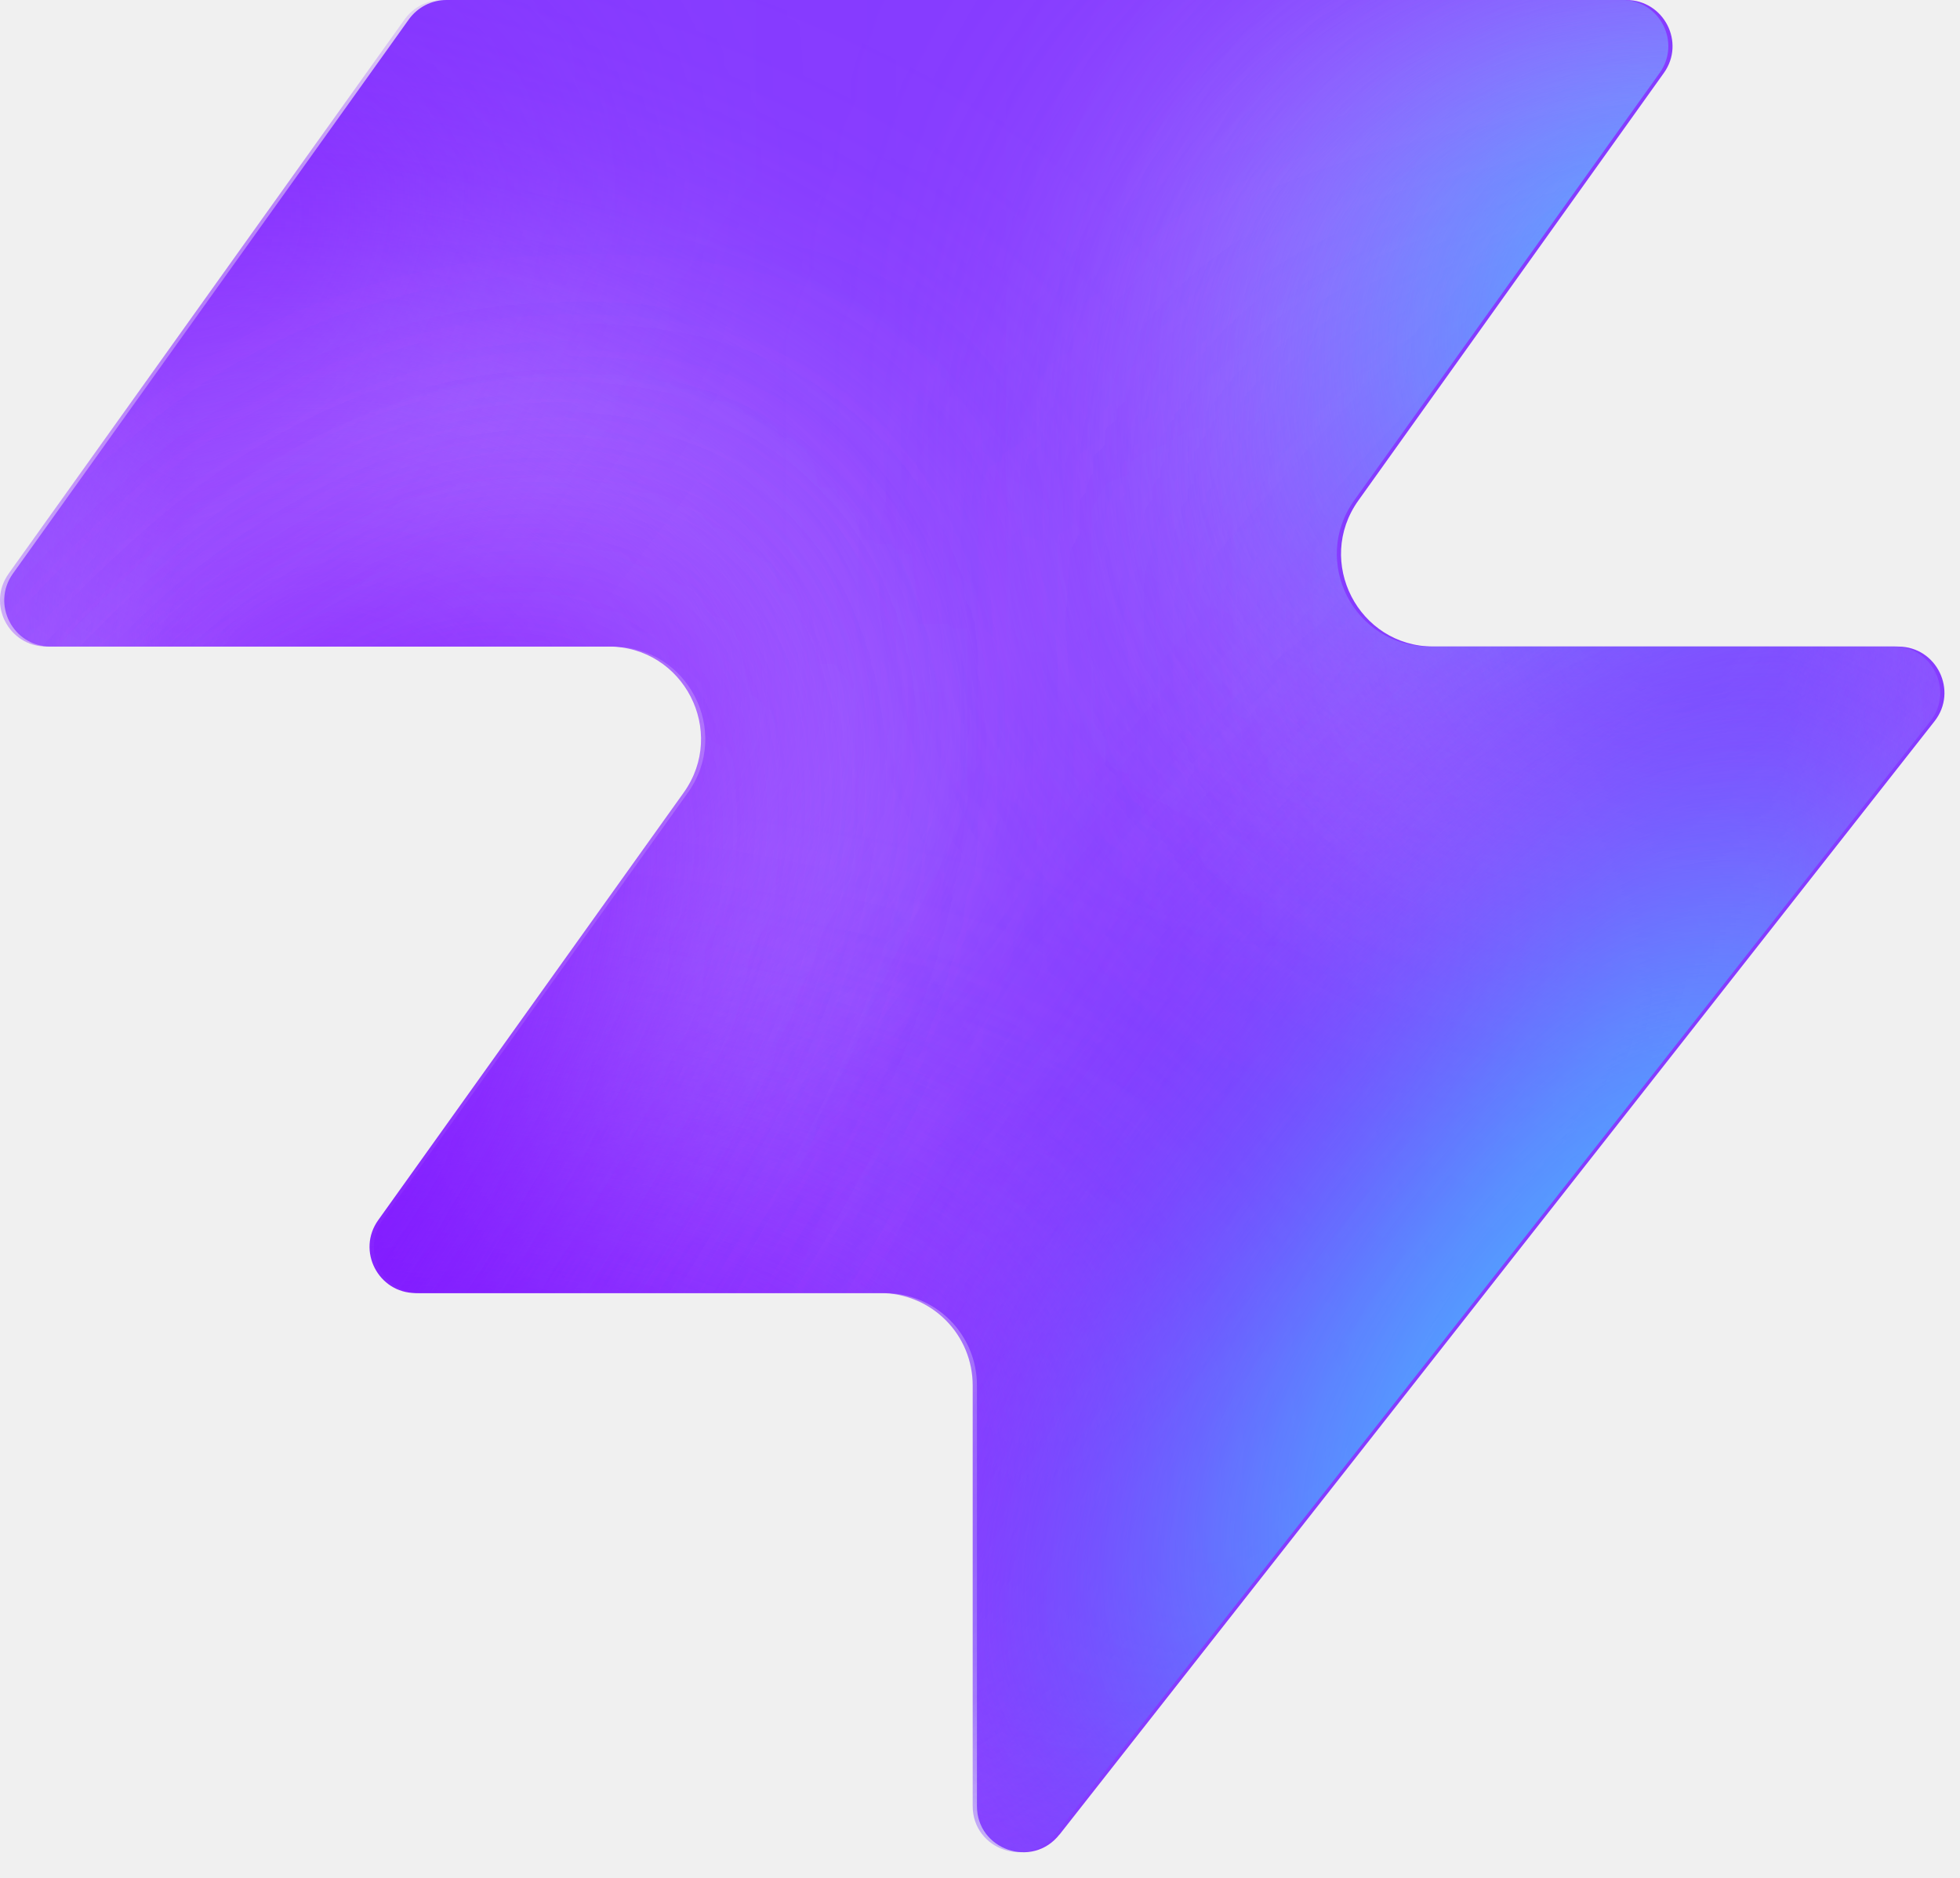
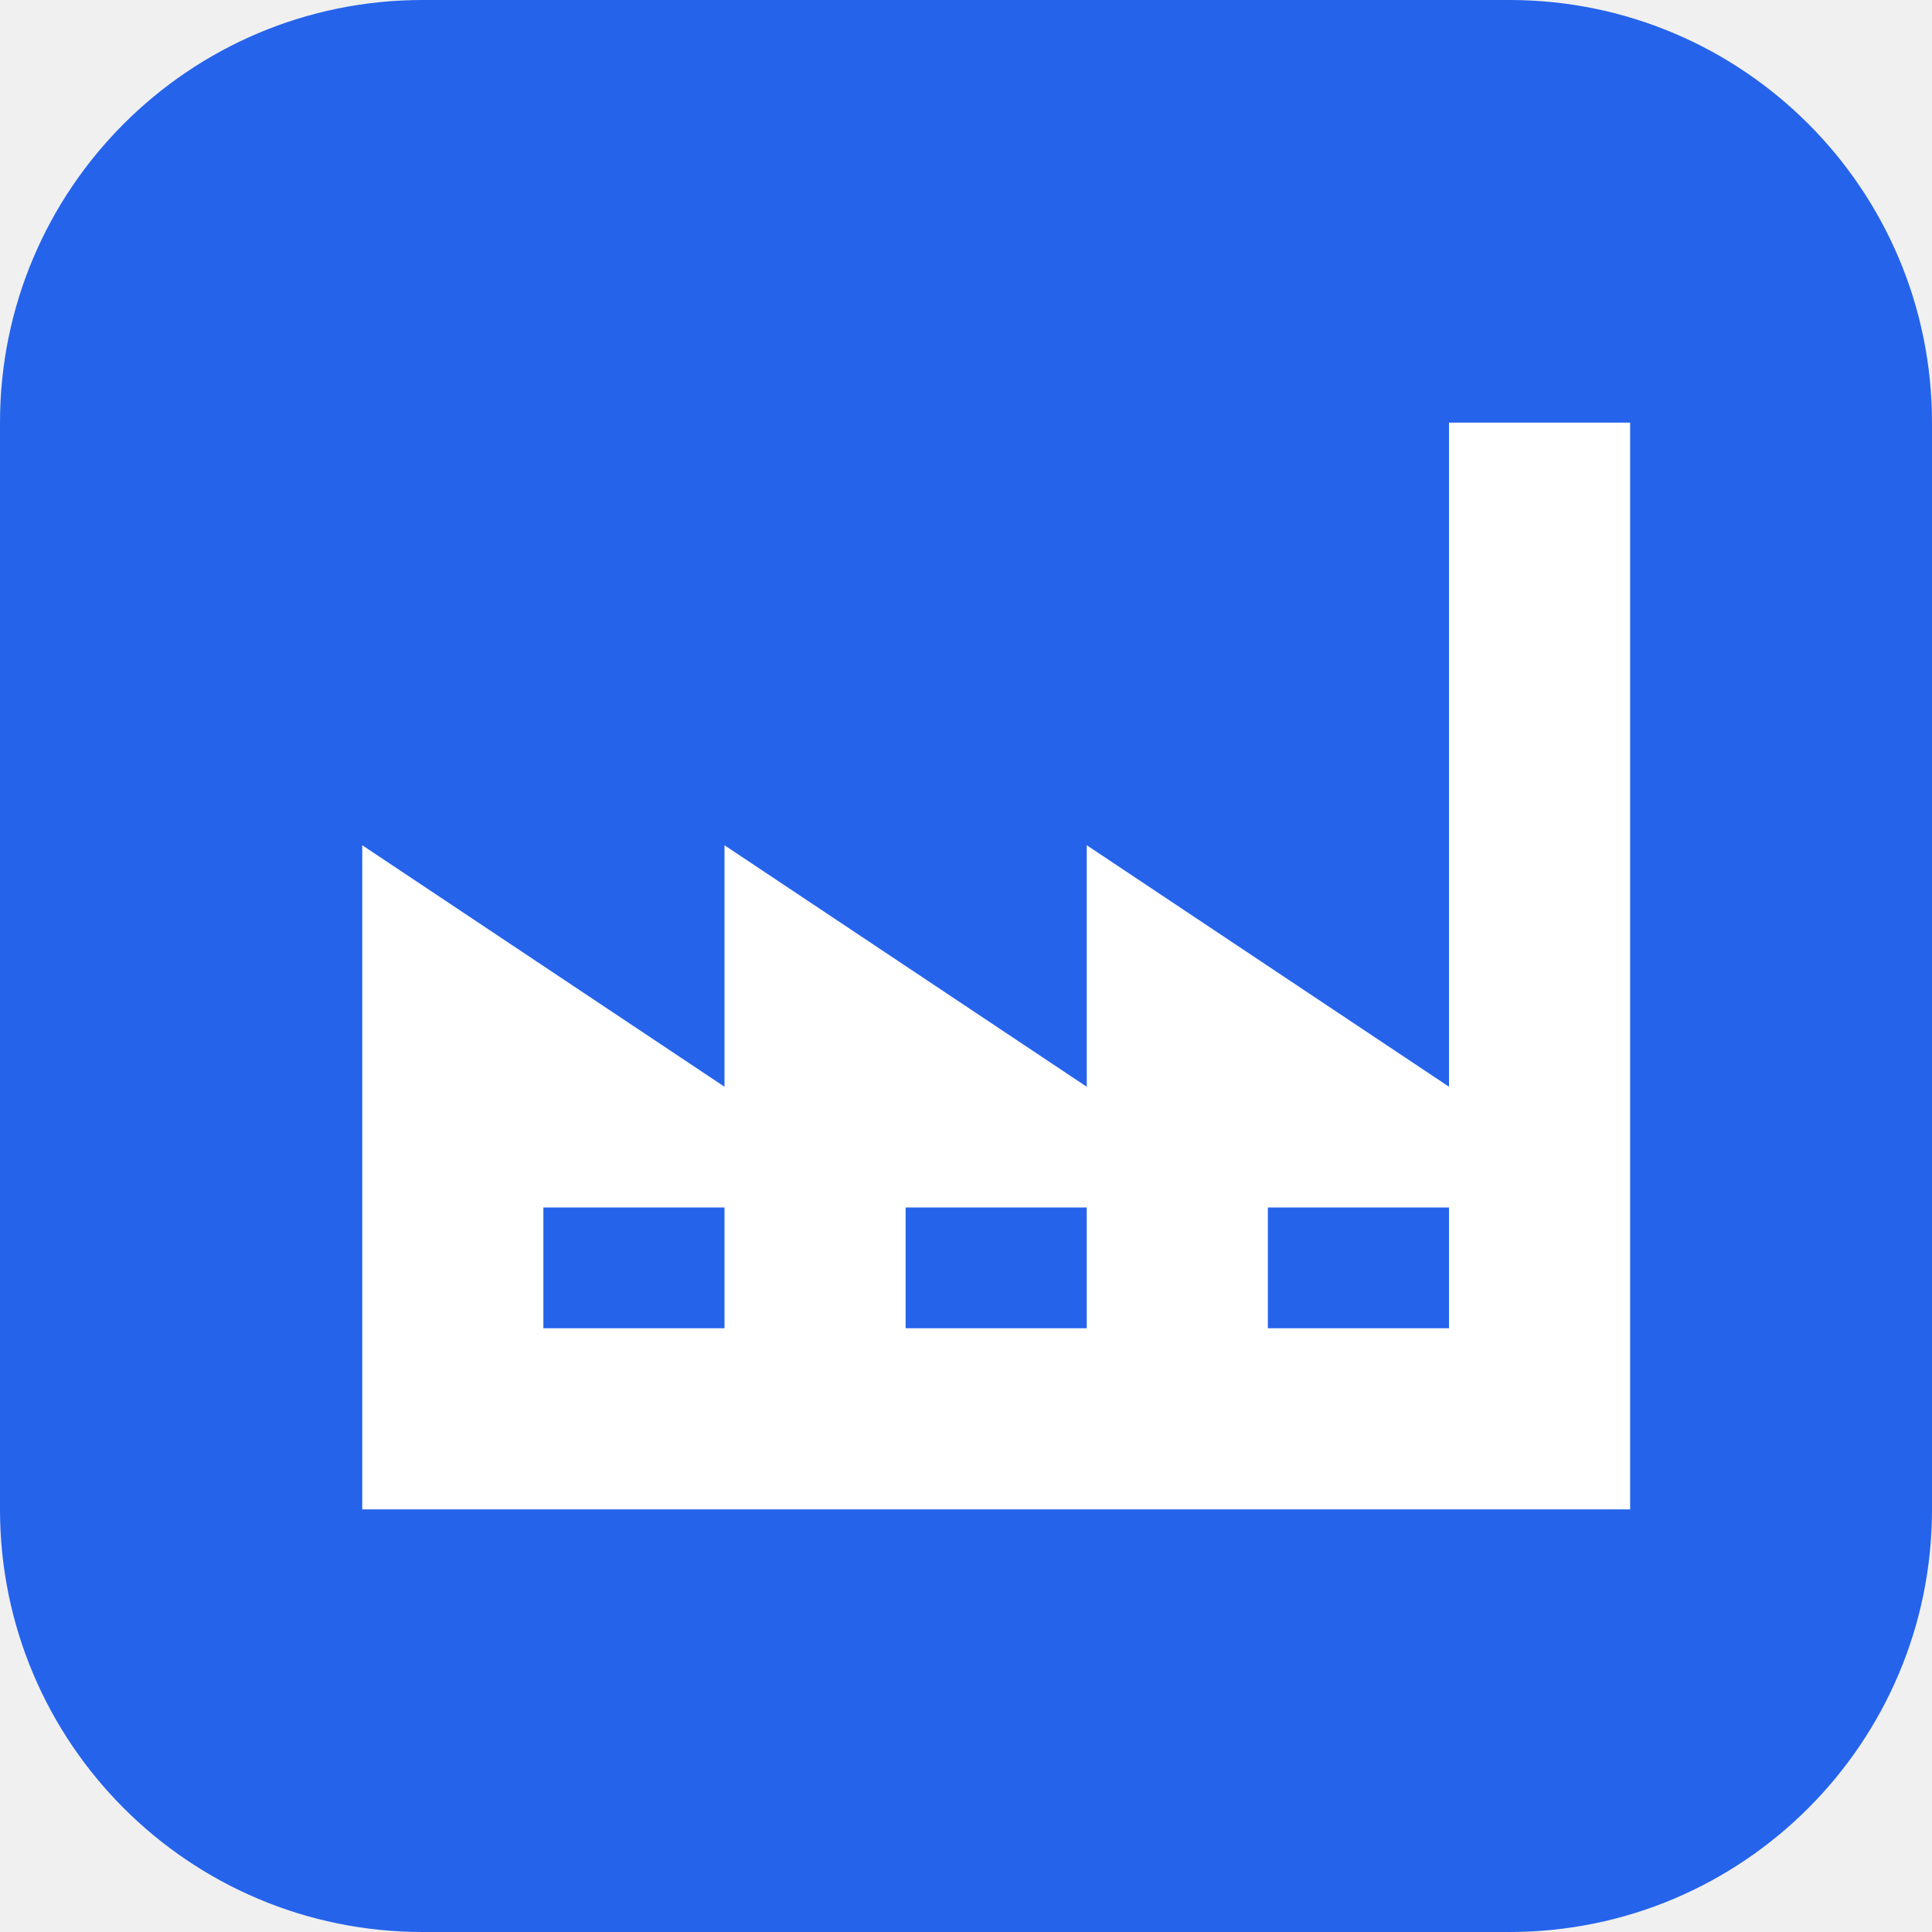
- <svg xmlns="http://www.w3.org/2000/svg" width="48" height="46" fill="none" viewBox="0 0 48 46">
-   <path fill="#863bff" d="M25.946 44.938c-.664.845-2.021.375-2.021-.698V33.937a2.26 2.26 0 0 0-2.262-2.262H10.287c-.92 0-1.456-1.04-.92-1.788l7.48-10.471c1.07-1.497 0-3.578-1.842-3.578H1.237c-.92 0-1.456-1.04-.92-1.788L10.013.474c.214-.297.556-.474.92-.474h28.894c.92 0 1.456 1.04.92 1.788l-7.48 10.471c-1.07 1.498 0 3.579 1.842 3.579h11.377c.943 0 1.473 1.088.89 1.83L25.947 44.94z" style="fill:#863bff;fill:color(display-p3 .525 .23 1);fill-opacity:1" />
-   <mask id="a" width="48" height="46" x="0" y="0" maskUnits="userSpaceOnUse" style="mask-type:alpha">
-     <path fill="#000" d="M25.842 44.938c-.664.844-2.021.375-2.021-.698V33.937a2.26 2.26 0 0 0-2.262-2.262H10.183c-.92 0-1.456-1.04-.92-1.788l7.48-10.471c1.07-1.498 0-3.579-1.842-3.579H1.133c-.92 0-1.456-1.04-.92-1.787L9.91.473c.214-.297.556-.474.92-.474h28.894c.92 0 1.456 1.04.92 1.788l-7.48 10.471c-1.07 1.498 0 3.578 1.842 3.578h11.377c.943 0 1.473 1.088.89 1.832L25.843 44.94z" style="fill:#000;fill-opacity:1" />
-   </mask>
-   <g mask="url(#a)">
-     <g filter="url(#b)">
-       <ellipse cx="5.508" cy="14.704" fill="#ede6ff" rx="5.508" ry="14.704" style="fill:#ede6ff;fill:color(display-p3 .927 .903 1);fill-opacity:1" transform="matrix(.00324 1 1 -.00324 -4.47 31.516)" />
-     </g>
-     <g filter="url(#c)">
-       <ellipse cx="10.399" cy="29.851" fill="#ede6ff" rx="10.399" ry="29.851" style="fill:#ede6ff;fill:color(display-p3 .927 .903 1);fill-opacity:1" transform="matrix(.00324 1 1 -.00324 -39.328 7.883)" />
-     </g>
-     <g filter="url(#d)">
-       <ellipse cx="5.508" cy="30.487" fill="#7e14ff" rx="5.508" ry="30.487" style="fill:#7e14ff;fill:color(display-p3 .492 .077 1);fill-opacity:1" transform="rotate(89.814 -25.913 -14.639)scale(1 -1)" />
-     </g>
-     <g filter="url(#e)">
-       <ellipse cx="5.508" cy="30.599" fill="#7e14ff" rx="5.508" ry="30.599" style="fill:#7e14ff;fill:color(display-p3 .492 .077 1);fill-opacity:1" transform="rotate(89.814 -32.644 -3.334)scale(1 -1)" />
-     </g>
-     <g filter="url(#f)">
-       <ellipse cx="5.508" cy="30.599" fill="#7e14ff" rx="5.508" ry="30.599" style="fill:#7e14ff;fill:color(display-p3 .492 .077 1);fill-opacity:1" transform="matrix(.00324 1 1 -.00324 -34.34 30.47)" />
-     </g>
-     <g filter="url(#g)">
-       <ellipse cx="14.072" cy="22.078" fill="#ede6ff" rx="14.072" ry="22.078" style="fill:#ede6ff;fill:color(display-p3 .927 .903 1);fill-opacity:1" transform="rotate(93.35 24.506 48.493)scale(-1 1)" />
-     </g>
-     <g filter="url(#h)">
-       <ellipse cx="3.47" cy="21.501" fill="#7e14ff" rx="3.47" ry="21.501" style="fill:#7e14ff;fill:color(display-p3 .492 .077 1);fill-opacity:1" transform="rotate(89.009 28.708 47.59)scale(-1 1)" />
-     </g>
-     <g filter="url(#i)">
-       <ellipse cx="3.47" cy="21.501" fill="#7e14ff" rx="3.47" ry="21.501" style="fill:#7e14ff;fill:color(display-p3 .492 .077 1);fill-opacity:1" transform="rotate(89.009 28.708 47.59)scale(-1 1)" />
-     </g>
-     <g filter="url(#j)">
-       <ellipse cx=".387" cy="8.972" fill="#7e14ff" rx="4.407" ry="29.108" style="fill:#7e14ff;fill:color(display-p3 .492 .077 1);fill-opacity:1" transform="rotate(39.51 .387 8.972)" />
-     </g>
-     <g filter="url(#k)">
-       <ellipse cx="47.523" cy="-6.092" fill="#7e14ff" rx="4.407" ry="29.108" style="fill:#7e14ff;fill:color(display-p3 .492 .077 1);fill-opacity:1" transform="rotate(37.892 47.523 -6.092)" />
-     </g>
-     <g filter="url(#l)">
-       <ellipse cx="41.412" cy="6.333" fill="#47bfff" rx="5.971" ry="9.665" style="fill:#47bfff;fill:color(display-p3 .28 .748 1);fill-opacity:1" transform="rotate(37.892 41.412 6.333)" />
-     </g>
-     <g filter="url(#m)">
-       <ellipse cx="-1.879" cy="38.332" fill="#7e14ff" rx="4.407" ry="29.108" style="fill:#7e14ff;fill:color(display-p3 .492 .077 1);fill-opacity:1" transform="rotate(37.892 -1.88 38.332)" />
-     </g>
-     <g filter="url(#n)">
-       <ellipse cx="-1.879" cy="38.332" fill="#7e14ff" rx="4.407" ry="29.108" style="fill:#7e14ff;fill:color(display-p3 .492 .077 1);fill-opacity:1" transform="rotate(37.892 -1.88 38.332)" />
-     </g>
-     <g filter="url(#o)">
-       <ellipse cx="35.651" cy="29.907" fill="#7e14ff" rx="4.407" ry="29.108" style="fill:#7e14ff;fill:color(display-p3 .492 .077 1);fill-opacity:1" transform="rotate(37.892 35.651 29.907)" />
-     </g>
-     <g filter="url(#p)">
-       <ellipse cx="38.418" cy="32.4" fill="#47bfff" rx="5.971" ry="15.297" style="fill:#47bfff;fill:color(display-p3 .28 .748 1);fill-opacity:1" transform="rotate(37.892 38.418 32.4)" />
-     </g>
-   </g>
-   <defs>
-     <filter id="b" width="60.045" height="41.654" x="-19.77" y="16.149" color-interpolation-filters="sRGB" filterUnits="userSpaceOnUse">
-       <feFlood flood-opacity="0" result="BackgroundImageFix" />
-       <feBlend in="SourceGraphic" in2="BackgroundImageFix" result="shape" />
-       <feGaussianBlur result="effect1_foregroundBlur_2002_17158" stdDeviation="7.659" />
-     </filter>
-     <filter id="c" width="90.34" height="51.437" x="-54.613" y="-7.533" color-interpolation-filters="sRGB" filterUnits="userSpaceOnUse">
-       <feFlood flood-opacity="0" result="BackgroundImageFix" />
-       <feBlend in="SourceGraphic" in2="BackgroundImageFix" result="shape" />
-       <feGaussianBlur result="effect1_foregroundBlur_2002_17158" stdDeviation="7.659" />
-     </filter>
-     <filter id="d" width="79.355" height="29.4" x="-49.64" y="2.03" color-interpolation-filters="sRGB" filterUnits="userSpaceOnUse">
-       <feFlood flood-opacity="0" result="BackgroundImageFix" />
-       <feBlend in="SourceGraphic" in2="BackgroundImageFix" result="shape" />
-       <feGaussianBlur result="effect1_foregroundBlur_2002_17158" stdDeviation="4.596" />
-     </filter>
-     <filter id="e" width="79.579" height="29.4" x="-45.045" y="20.029" color-interpolation-filters="sRGB" filterUnits="userSpaceOnUse">
-       <feFlood flood-opacity="0" result="BackgroundImageFix" />
-       <feBlend in="SourceGraphic" in2="BackgroundImageFix" result="shape" />
-       <feGaussianBlur result="effect1_foregroundBlur_2002_17158" stdDeviation="4.596" />
-     </filter>
-     <filter id="f" width="79.579" height="29.4" x="-43.513" y="21.178" color-interpolation-filters="sRGB" filterUnits="userSpaceOnUse">
-       <feFlood flood-opacity="0" result="BackgroundImageFix" />
-       <feBlend in="SourceGraphic" in2="BackgroundImageFix" result="shape" />
-       <feGaussianBlur result="effect1_foregroundBlur_2002_17158" stdDeviation="4.596" />
-     </filter>
-     <filter id="g" width="74.749" height="58.852" x="15.756" y="-17.901" color-interpolation-filters="sRGB" filterUnits="userSpaceOnUse">
-       <feFlood flood-opacity="0" result="BackgroundImageFix" />
-       <feBlend in="SourceGraphic" in2="BackgroundImageFix" result="shape" />
-       <feGaussianBlur result="effect1_foregroundBlur_2002_17158" stdDeviation="7.659" />
-     </filter>
-     <filter id="h" width="61.377" height="25.362" x="23.548" y="2.284" color-interpolation-filters="sRGB" filterUnits="userSpaceOnUse">
-       <feFlood flood-opacity="0" result="BackgroundImageFix" />
-       <feBlend in="SourceGraphic" in2="BackgroundImageFix" result="shape" />
-       <feGaussianBlur result="effect1_foregroundBlur_2002_17158" stdDeviation="4.596" />
-     </filter>
-     <filter id="i" width="61.377" height="25.362" x="23.548" y="2.284" color-interpolation-filters="sRGB" filterUnits="userSpaceOnUse">
-       <feFlood flood-opacity="0" result="BackgroundImageFix" />
-       <feBlend in="SourceGraphic" in2="BackgroundImageFix" result="shape" />
-       <feGaussianBlur result="effect1_foregroundBlur_2002_17158" stdDeviation="4.596" />
-     </filter>
-     <filter id="j" width="56.045" height="63.649" x="-27.636" y="-22.853" color-interpolation-filters="sRGB" filterUnits="userSpaceOnUse">
-       <feFlood flood-opacity="0" result="BackgroundImageFix" />
-       <feBlend in="SourceGraphic" in2="BackgroundImageFix" result="shape" />
-       <feGaussianBlur result="effect1_foregroundBlur_2002_17158" stdDeviation="4.596" />
-     </filter>
-     <filter id="k" width="54.814" height="64.646" x="20.116" y="-38.415" color-interpolation-filters="sRGB" filterUnits="userSpaceOnUse">
-       <feFlood flood-opacity="0" result="BackgroundImageFix" />
-       <feBlend in="SourceGraphic" in2="BackgroundImageFix" result="shape" />
-       <feGaussianBlur result="effect1_foregroundBlur_2002_17158" stdDeviation="4.596" />
-     </filter>
-     <filter id="l" width="33.541" height="35.313" x="24.641" y="-11.323" color-interpolation-filters="sRGB" filterUnits="userSpaceOnUse">
-       <feFlood flood-opacity="0" result="BackgroundImageFix" />
-       <feBlend in="SourceGraphic" in2="BackgroundImageFix" result="shape" />
-       <feGaussianBlur result="effect1_foregroundBlur_2002_17158" stdDeviation="4.596" />
-     </filter>
-     <filter id="m" width="54.814" height="64.646" x="-29.286" y="6.009" color-interpolation-filters="sRGB" filterUnits="userSpaceOnUse">
-       <feFlood flood-opacity="0" result="BackgroundImageFix" />
-       <feBlend in="SourceGraphic" in2="BackgroundImageFix" result="shape" />
-       <feGaussianBlur result="effect1_foregroundBlur_2002_17158" stdDeviation="4.596" />
-     </filter>
-     <filter id="n" width="54.814" height="64.646" x="-29.286" y="6.009" color-interpolation-filters="sRGB" filterUnits="userSpaceOnUse">
-       <feFlood flood-opacity="0" result="BackgroundImageFix" />
-       <feBlend in="SourceGraphic" in2="BackgroundImageFix" result="shape" />
-       <feGaussianBlur result="effect1_foregroundBlur_2002_17158" stdDeviation="4.596" />
-     </filter>
-     <filter id="o" width="54.814" height="64.646" x="8.244" y="-2.416" color-interpolation-filters="sRGB" filterUnits="userSpaceOnUse">
-       <feFlood flood-opacity="0" result="BackgroundImageFix" />
-       <feBlend in="SourceGraphic" in2="BackgroundImageFix" result="shape" />
-       <feGaussianBlur result="effect1_foregroundBlur_2002_17158" stdDeviation="4.596" />
-     </filter>
-     <filter id="p" width="39.409" height="43.623" x="18.713" y="10.588" color-interpolation-filters="sRGB" filterUnits="userSpaceOnUse">
-       <feFlood flood-opacity="0" result="BackgroundImageFix" />
-       <feBlend in="SourceGraphic" in2="BackgroundImageFix" result="shape" />
-       <feGaussianBlur result="effect1_foregroundBlur_2002_17158" stdDeviation="4.596" />
-     </filter>
-   </defs>
+ <svg xmlns="http://www.w3.org/2000/svg" viewBox="0 0 32 32">
+   <rect width="32" height="32" rx="7" fill="#2563eb" />
+   <path d="M6 25V14l6 4v-4l6 4v-4l6 4V7h3v18z" fill="#fff" />
+   <rect x="9" y="20" width="3" height="2" fill="#2563eb" />
+   <rect x="15" y="20" width="3" height="2" fill="#2563eb" />
+   <rect x="21" y="20" width="3" height="2" fill="#2563eb" />
</svg>
